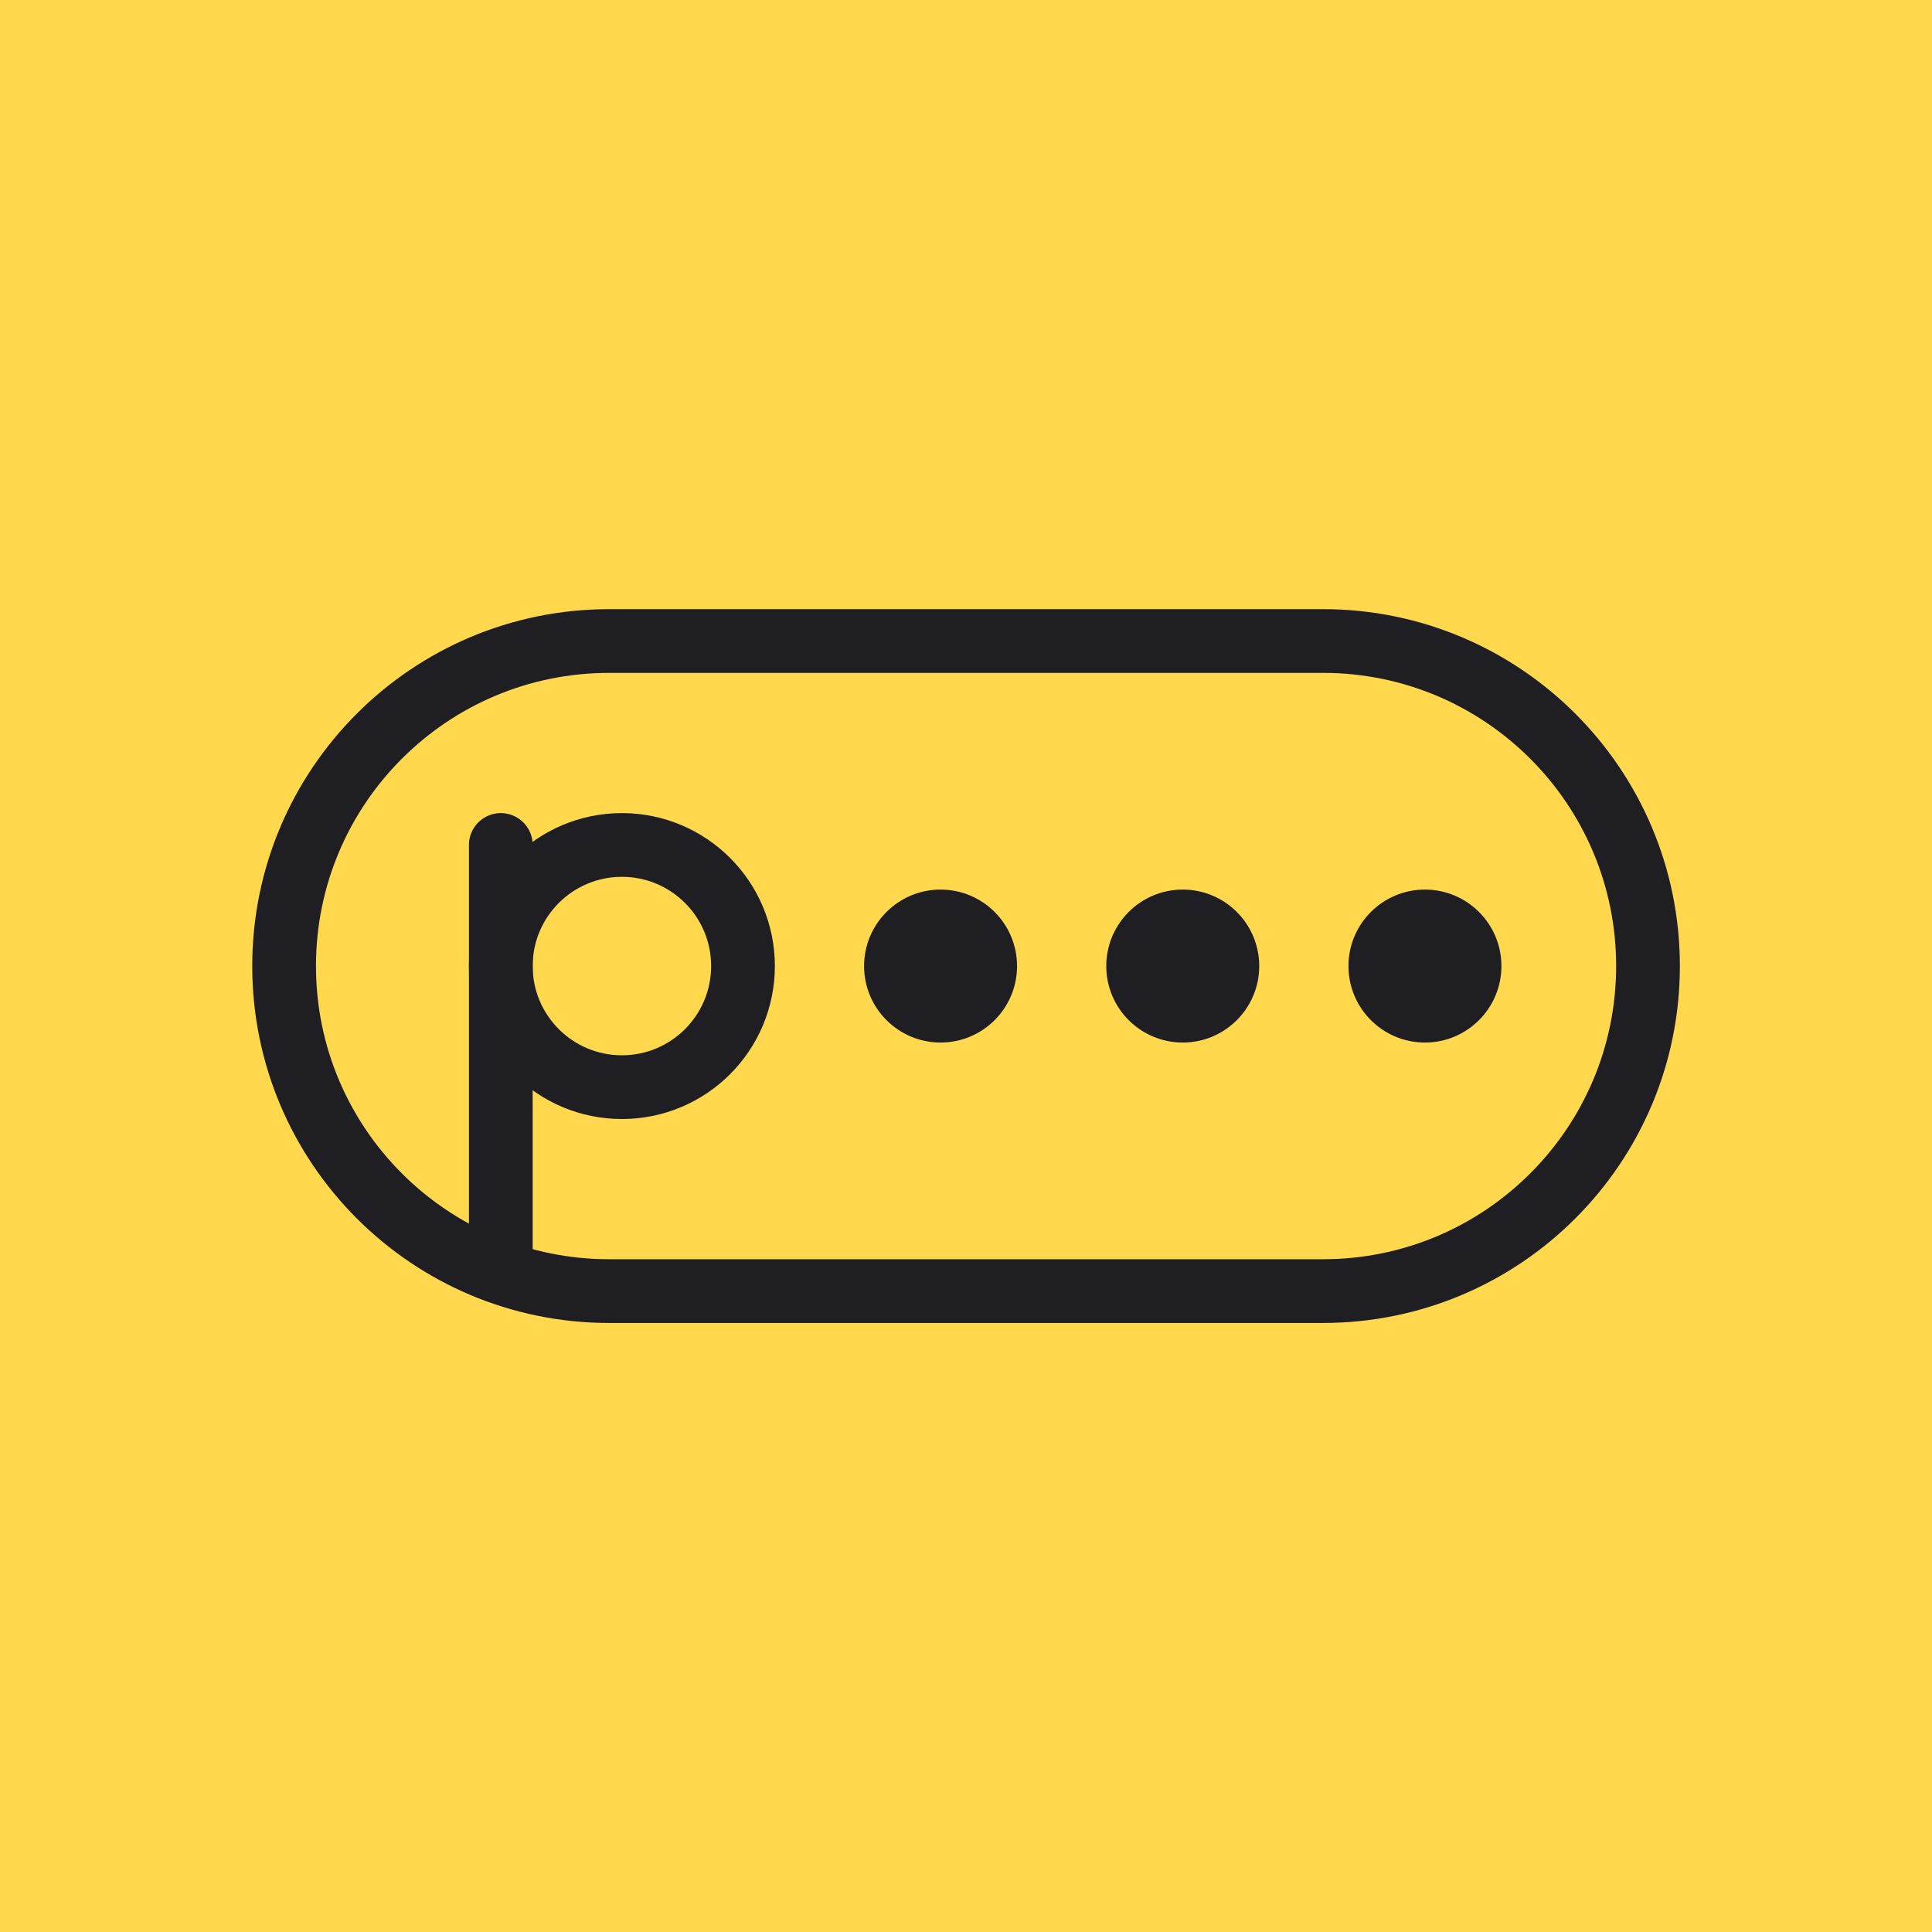
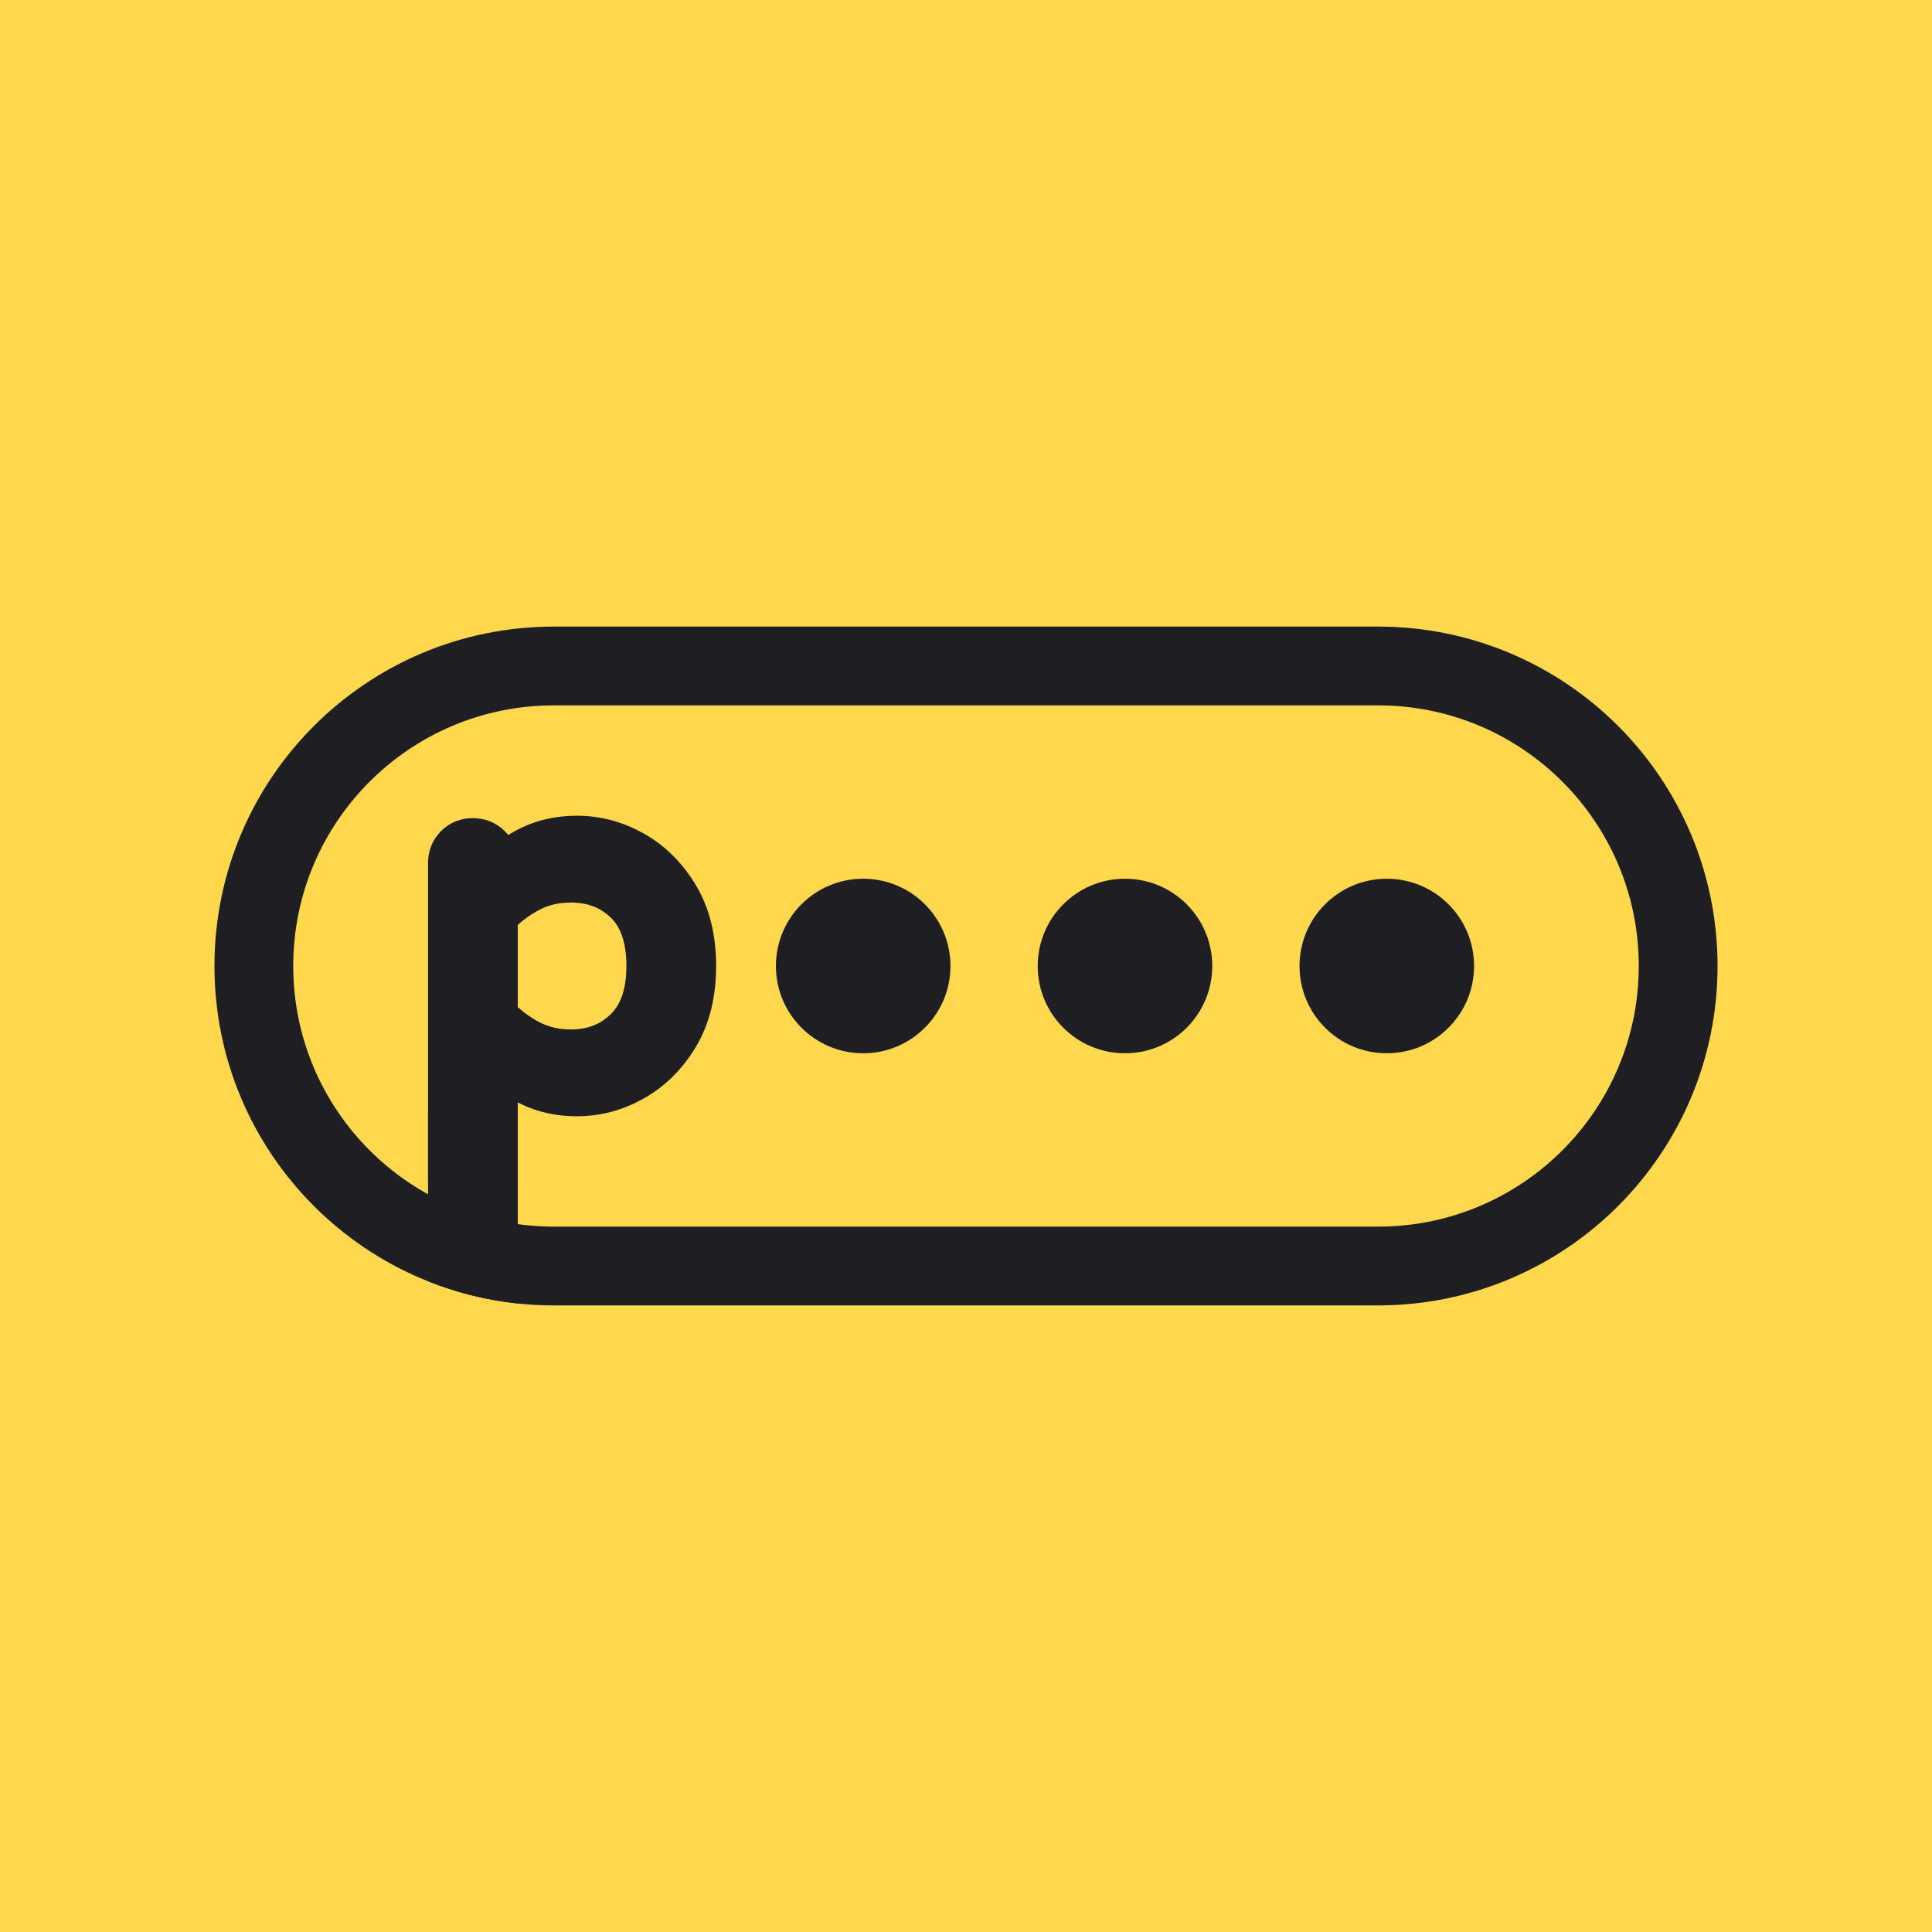
<svg xmlns="http://www.w3.org/2000/svg" width="1024" height="1024" viewBox="0 0 1024 1024" role="img" aria-label="Psss app icon, light">
  <rect width="1024" height="1024" fill="#FFD84D" />
-   <g transform="translate(106.67 106.67) scale(6.756)">
-     <rect x="6.5" y="34.5" width="107" height="51" rx="25.5" fill="none" stroke="#1F1F23" stroke-width="5" />
-     <path d="M23.5 50.5V84" fill="none" stroke="#1F1F23" stroke-width="5" stroke-linecap="round" />
-     <circle cx="33" cy="60" r="9.5" fill="none" stroke="#1F1F23" stroke-width="5" />
-     <circle cx="58" cy="60" r="6" fill="#1F1F23" />
-     <circle cx="77" cy="60" r="6" fill="#1F1F23" />
-     <circle cx="96" cy="60" r="6" fill="#1F1F23" />
+   <rect x="134.545" y="352.987" width="754.911" height="318.026" rx="159.013" fill="none" stroke="#1F1F23" stroke-width="41.761" />
+   <g fill="#1F1F23" stroke="#1F1F23" stroke-width="24.377" stroke-linejoin="round">
+     <path d="M250.521 636.738Q245.685 636.738 242.373 633.3Q239.065 629.863 239.065 625.027L239.065 457.268Q239.065 452.432 242.373 449.121Q245.685 445.813 250.521 445.813Q255.612 445.813 258.92 449.121Q262.231 452.432 262.231 457.268L262.231 463.888Q271.141 454.723 281.831 449.631Q292.524 444.54 305.763 444.54Q321.289 444.54 335.29 452.432Q349.291 460.324 358.33 475.343Q367.366 490.362 367.366 512Q367.366 533.638 358.33 548.657Q349.291 563.676 335.29 571.568Q321.289 579.46 305.763 579.46Q292.524 579.46 281.831 574.369Q271.141 569.277 262.231 560.112L262.231 625.027Q262.231 629.863 258.92 633.3Q255.612 636.738 250.521 636.738ZM302.452 557.822Q320.527 557.822 332.363 546.111Q344.2 534.401 344.2 512Q344.2 489.344 332.363 477.759Q320.527 466.178 302.452 466.178Q289.979 466.178 279.796 471.651Q269.613 477.123 262.231 485.271L262.231 538.729Q269.613 546.877 279.796 552.349Q289.979 557.822 302.452 557.822Z" />
+   </g>
+   <path d="M226.877 589.097H274.42V690.873A179.894 179.894 0 0 1 226.877 679.079Z" fill="#1F1F23" />
+   <g fill="#1F1F23">
+     <circle cx="457.502" cy="512" r="46.258" />
+     <circle cx="596.267" cy="512" r="46.258" />
+     <circle cx="735.032" cy="512" r="46.258" />
  </g>
</svg>
